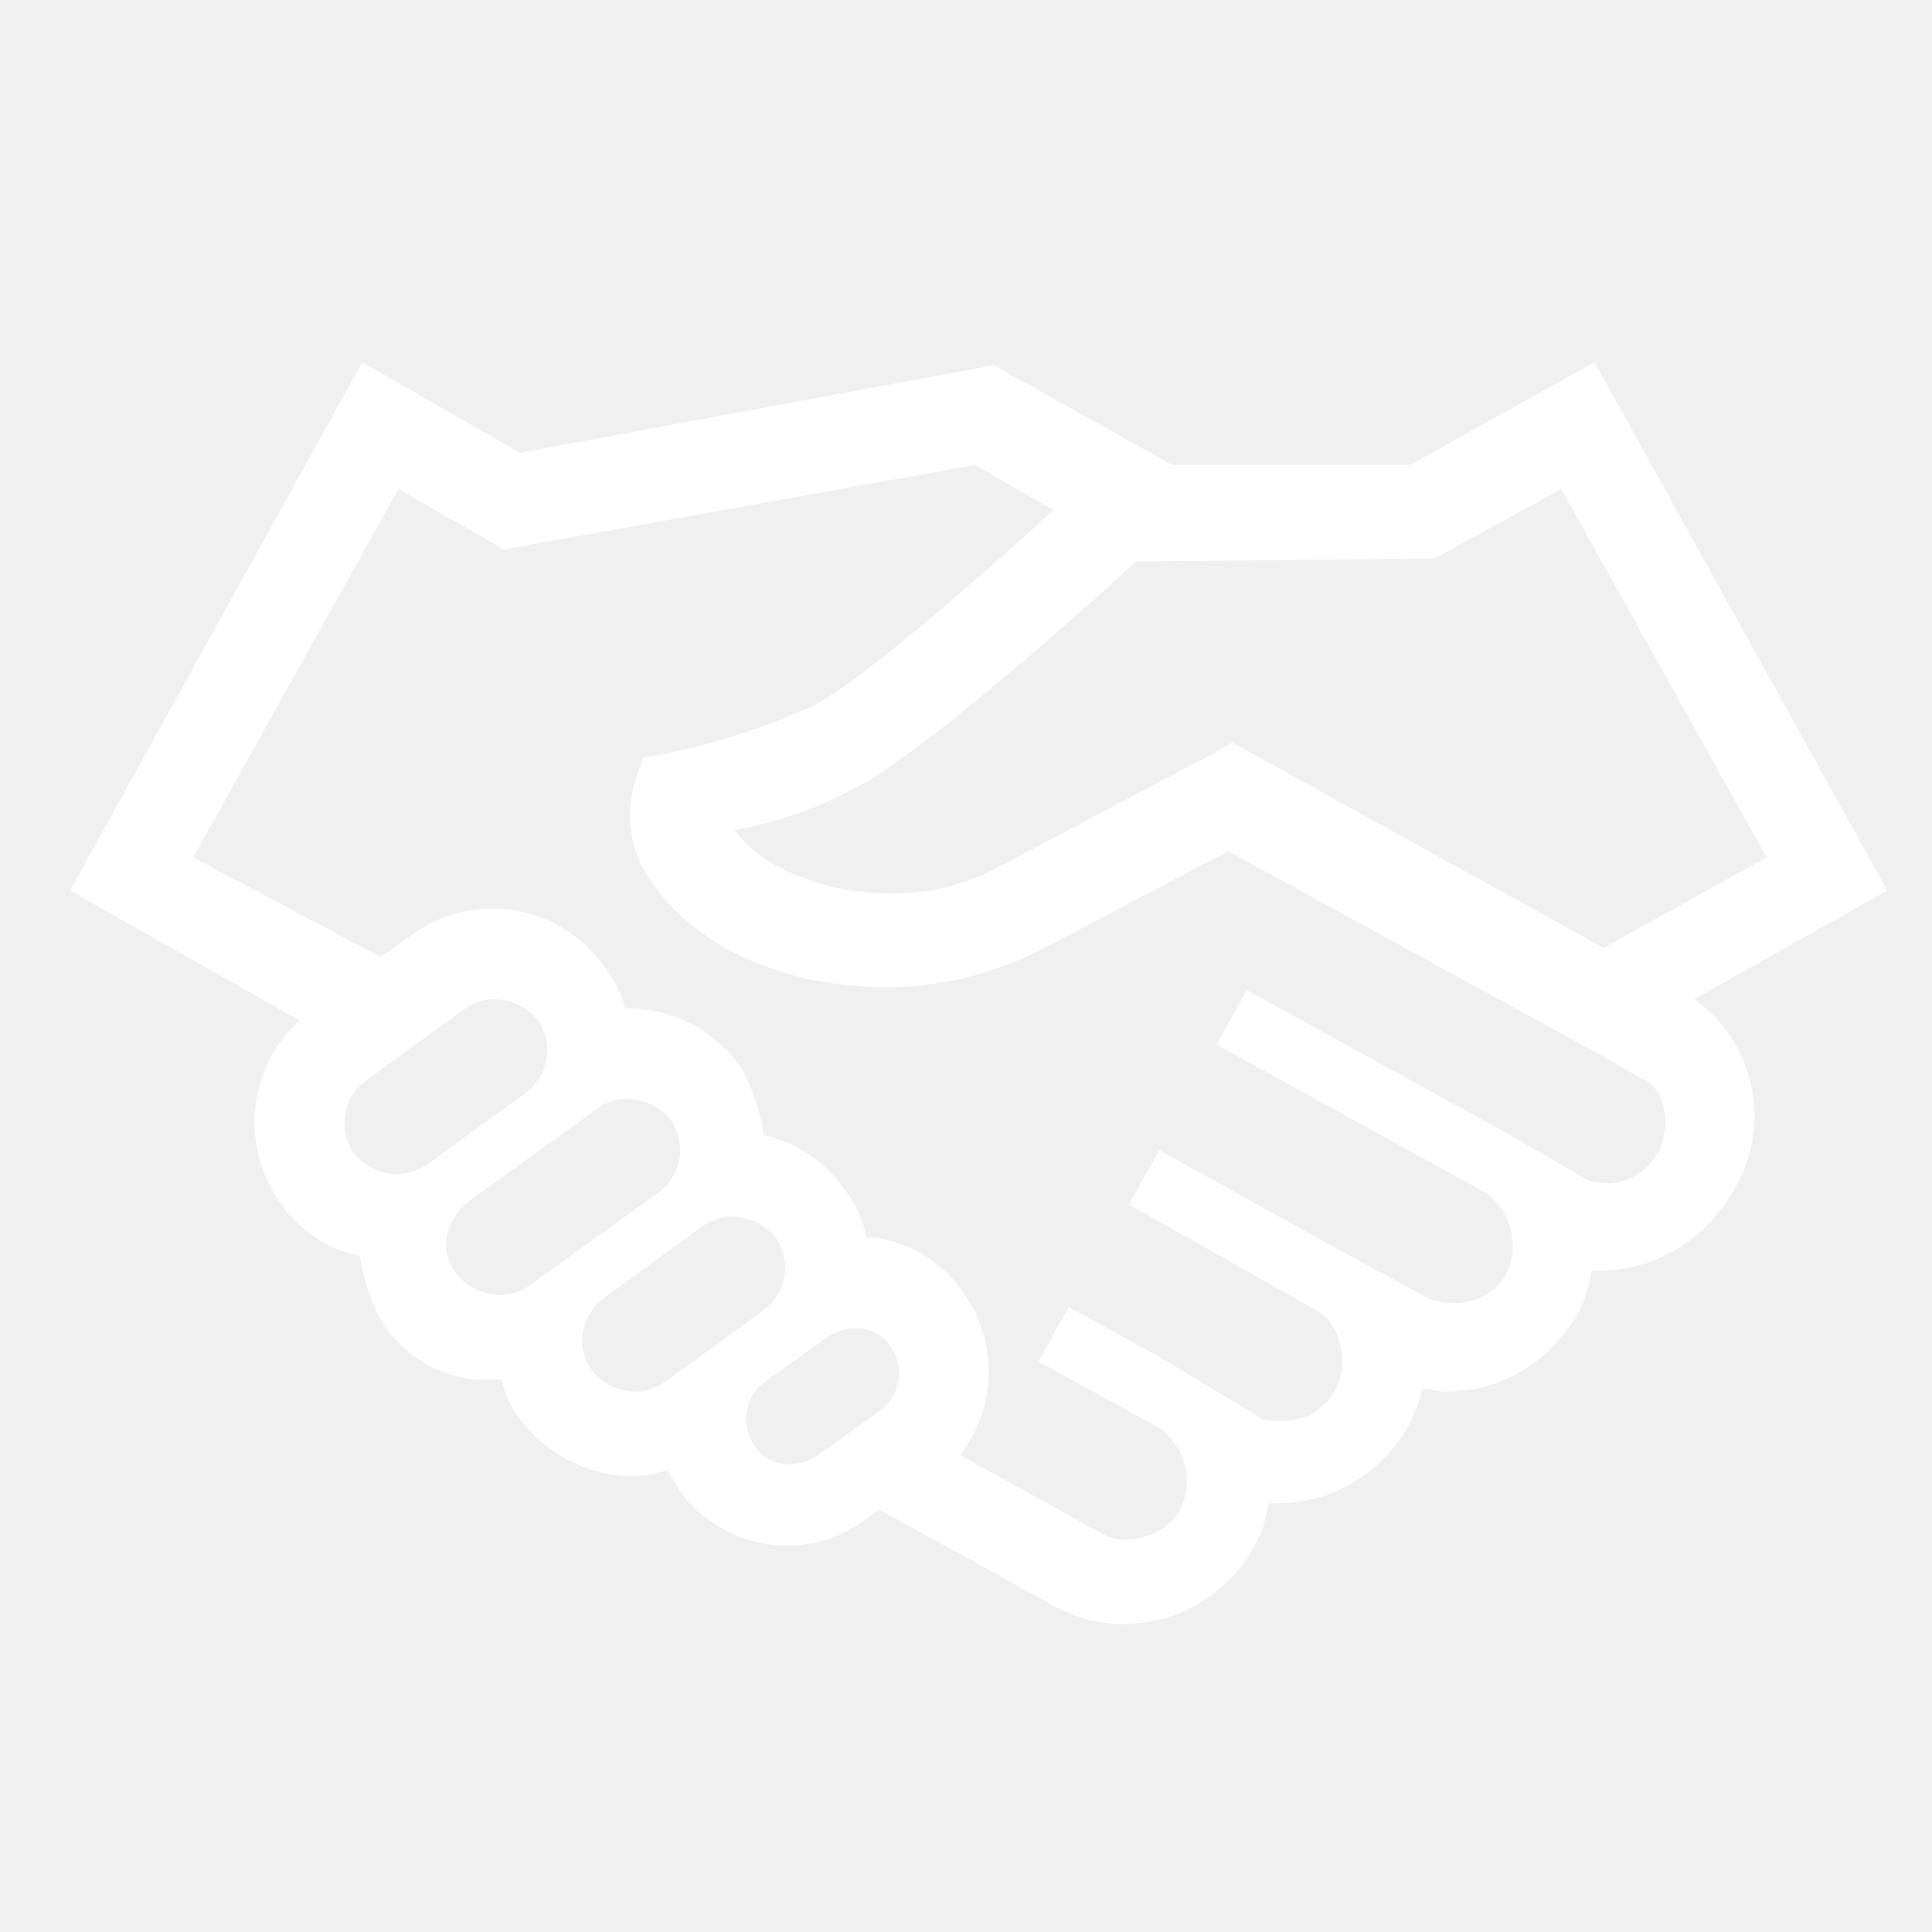
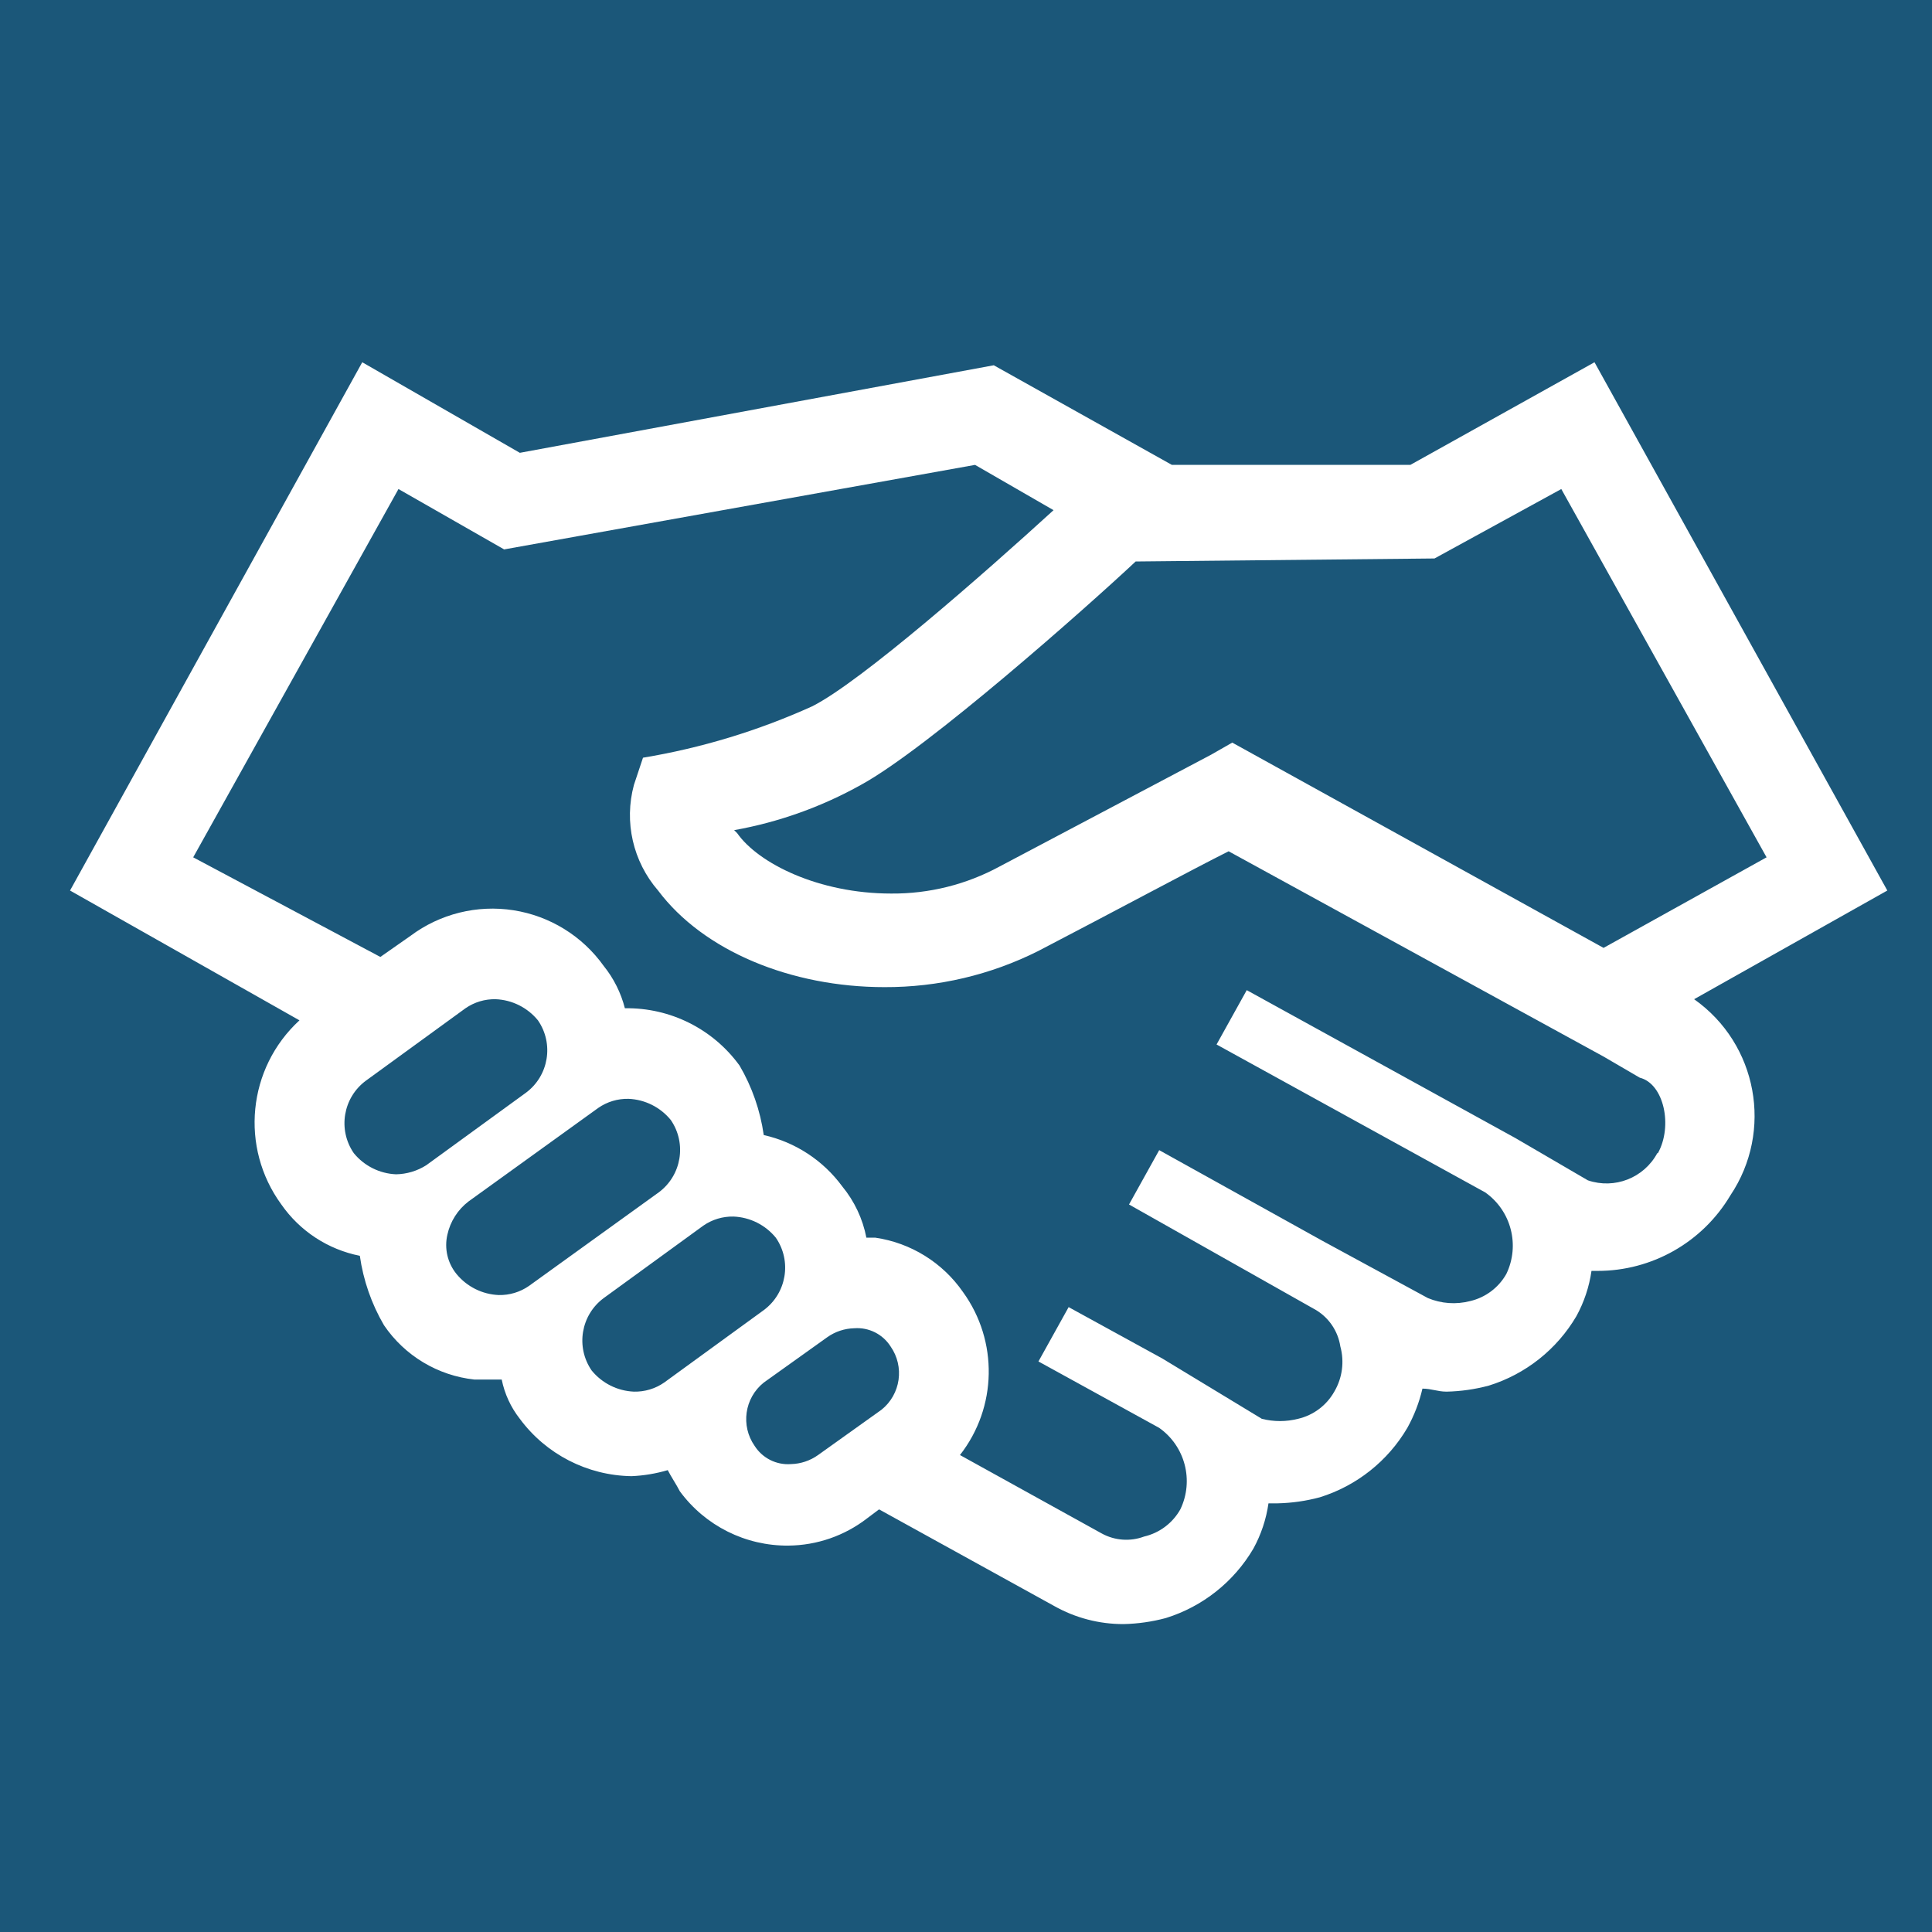
<svg xmlns="http://www.w3.org/2000/svg" width="64" height="64" viewBox="0 0 64 64" fill="#ffffff">
  <defs>
-     <style>.cls-1{fill:none;}</style>
+     <style>.cls-1{fill:#1B5779;}</style>
  </defs>
  <g id="Asset">
    <rect class="cls-1" width="64" height="64" />
  </g>
  <g id="Icons">
    <path d="M56.12,33.1l6.4-3.6L52.82,12l-6.1,3.4h-7.9l-5.9-3.3L17.22,15,12,12,2.32,29.5l7.6,4.3a4.6,4.6,0,0,0-.6,6.1,4.15,4.15,0,0,0,2.6,1.7,6.31,6.31,0,0,0,.8,2.3,4.16,4.16,0,0,0,3,1.8h.9a3.1,3.1,0,0,0,.6,1.3,4.69,4.69,0,0,0,3.7,1.9,5,5,0,0,0,1.2-.2c.1.2.3.5.4.7a4.41,4.41,0,0,0,3.6,1.8,4.32,4.32,0,0,0,2.6-.9l.4-.3,5.8,3.2h0a4.65,4.65,0,0,0,2.3.6,5.9,5.9,0,0,0,1.4-.2,5.13,5.13,0,0,0,2.9-2.3,4.42,4.42,0,0,0,.5-1.5h.3a5.9,5.9,0,0,0,1.4-.2,5.13,5.13,0,0,0,2.9-2.3,5,5,0,0,0,.5-1.3c.3,0,.5.1.8.1a5.9,5.9,0,0,0,1.4-.2,5.13,5.13,0,0,0,2.9-2.3,4.42,4.42,0,0,0,.5-1.5h.2a5.11,5.11,0,0,0,4.4-2.5A4.73,4.73,0,0,0,56.12,33.1Zm-8.6-14.6,4.2-2.3,6.8,12.2-5.4,3-12.3-6.8-.7.4-7,3.7a7.4,7.4,0,0,1-3.6.9c-2.4,0-4.4-1-5.1-2l-.1-.1a13.49,13.49,0,0,0,4.2-1.5c2.2-1.2,7.5-5.9,9.1-7.4ZM13.12,38.9h0a1.91,1.91,0,0,1-1.4-.7,1.75,1.75,0,0,1,.4-2.4l3.3-2.4a1.69,1.69,0,0,1,1-.3,1.91,1.91,0,0,1,1.4.7,1.75,1.75,0,0,1-.4,2.4l-3.3,2.4A1.93,1.93,0,0,1,13.12,38.9Zm4.4,3.7a1.69,1.69,0,0,1-1,.3,1.91,1.91,0,0,1-1.4-.7,1.52,1.52,0,0,1-.3-1.3,1.9,1.9,0,0,1,.7-1.1l4.3-3.1a1.69,1.69,0,0,1,1-.3,1.91,1.91,0,0,1,1.4.7,1.75,1.75,0,0,1-.4,2.4ZM22,45.8a1.69,1.69,0,0,1-1,.3h0a1.91,1.91,0,0,1-1.4-.7A1.75,1.75,0,0,1,20,43l3.3-2.4a1.69,1.69,0,0,1,1-.3,1.91,1.91,0,0,1,1.4.7,1.75,1.75,0,0,1-.4,2.4Zm5.1,2.4a1.61,1.61,0,0,1-.9.3,1.31,1.31,0,0,1-1.2-.6,1.55,1.55,0,0,1,.3-2.1l2.1-1.5a1.61,1.61,0,0,1,.9-.3,1.31,1.31,0,0,1,1.2.6,1.55,1.55,0,0,1-.3,2.1Zm27.8-10a1.91,1.91,0,0,1-2.3.9h0l-2.4-1.4h0l-8.9-4.9-1,1.8,8.9,4.9h0a2.16,2.16,0,0,1,.7,2.7,1.86,1.86,0,0,1-1.2.9,2.2,2.2,0,0,1-1.4-.1h0l-3.5-1.9h0l-5.4-3-1,1.8,6.2,3.5h0a1.71,1.71,0,0,1,.8,1.2,1.94,1.94,0,0,1-.2,1.5A1.86,1.86,0,0,1,43,47a2.44,2.44,0,0,1-1.2,0h0l-3.3-2h0l-3.1-1.7-1,1.8,4,2.2h0a2.16,2.16,0,0,1,.7,2.7,1.86,1.86,0,0,1-1.2.9,1.69,1.69,0,0,1-1.4-.1h0l-4.7-2.6h0a4.49,4.49,0,0,0,.1-5.4A4.29,4.29,0,0,0,29,41h-.3a3.81,3.81,0,0,0-.8-1.7,4.43,4.43,0,0,0-2.6-1.7,6.31,6.31,0,0,0-.8-2.3,4.6,4.6,0,0,0-3.8-1.9A3.69,3.69,0,0,0,20,32a4.53,4.53,0,0,0-6.4-1l-1,.7-6.2-3.3,6.8-12.2,3.5,2,15.6-2.8,2.6,1.5c-2.3,2.1-6.4,5.7-8,6.5a22.55,22.55,0,0,1-5.6,1.7L21,26a3.82,3.82,0,0,0,.8,3.5c1.5,2,4.4,3.2,7.5,3.2a11.25,11.25,0,0,0,5.1-1.2c2.5-1.3,5.1-2.7,6.3-3.3L53.12,35h0l1.2.7h0C55.12,35.9,55.42,37.3,54.92,38.2Z" />
  </g>
</svg>
